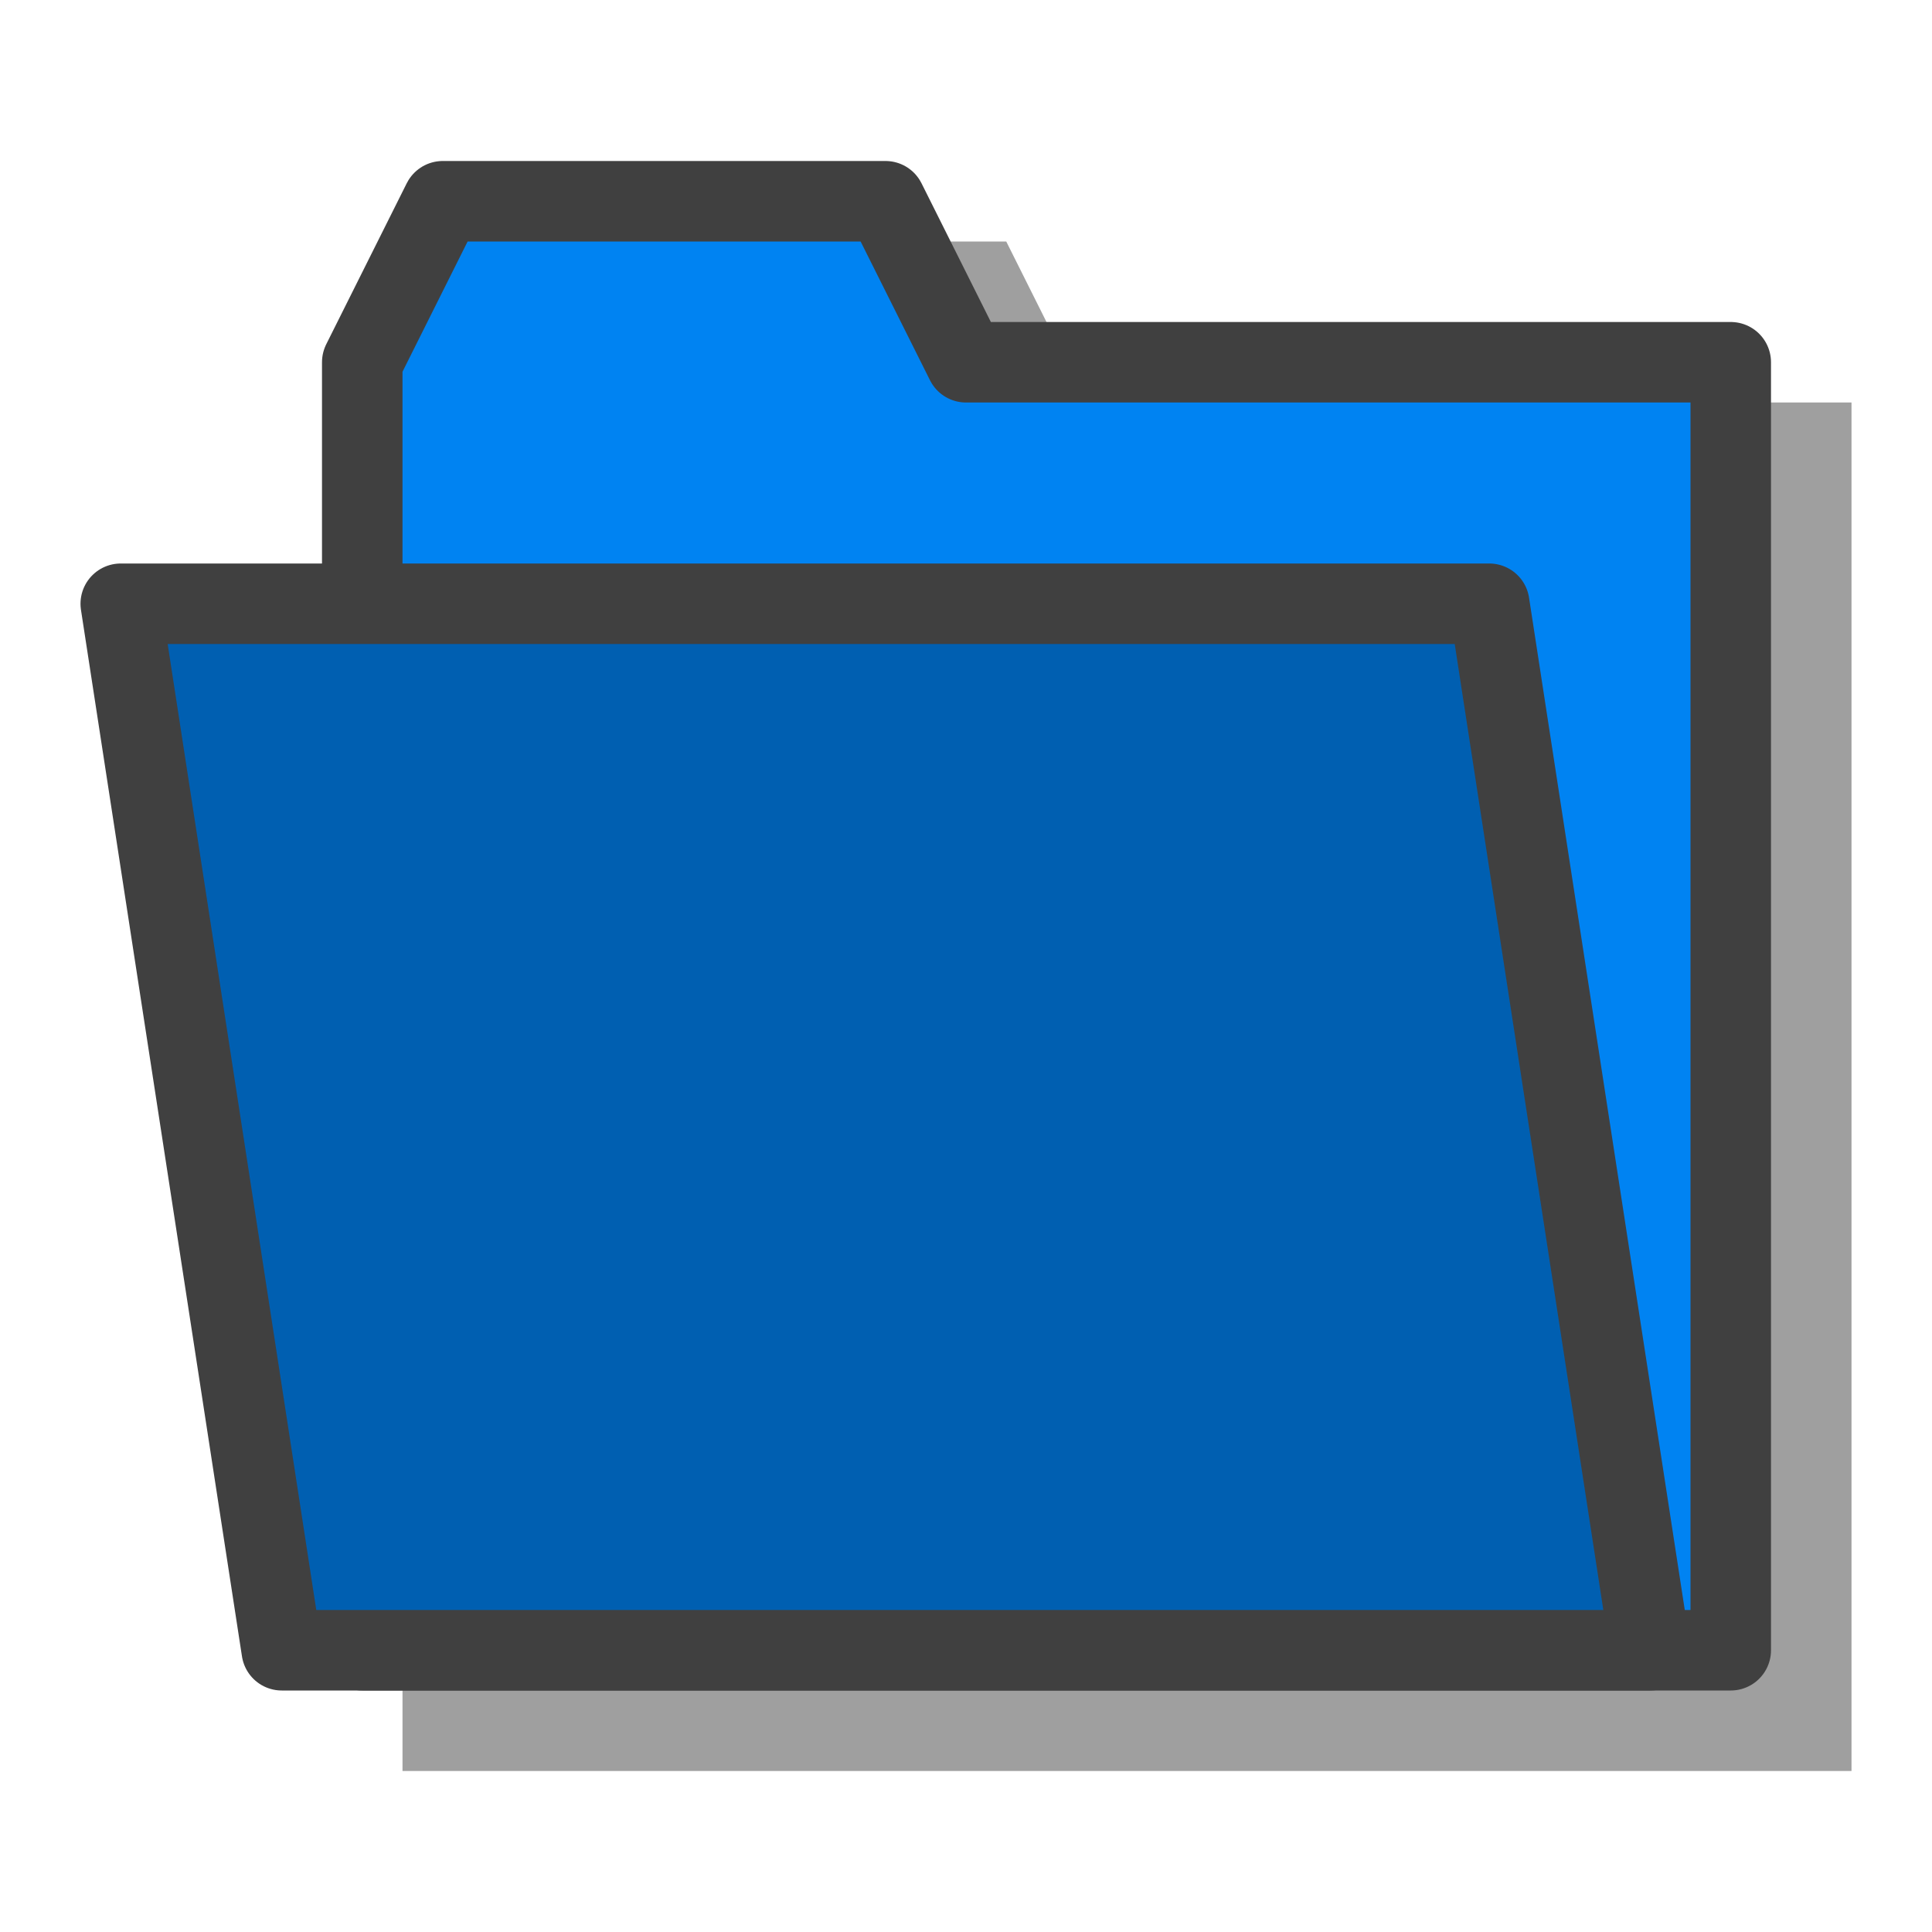
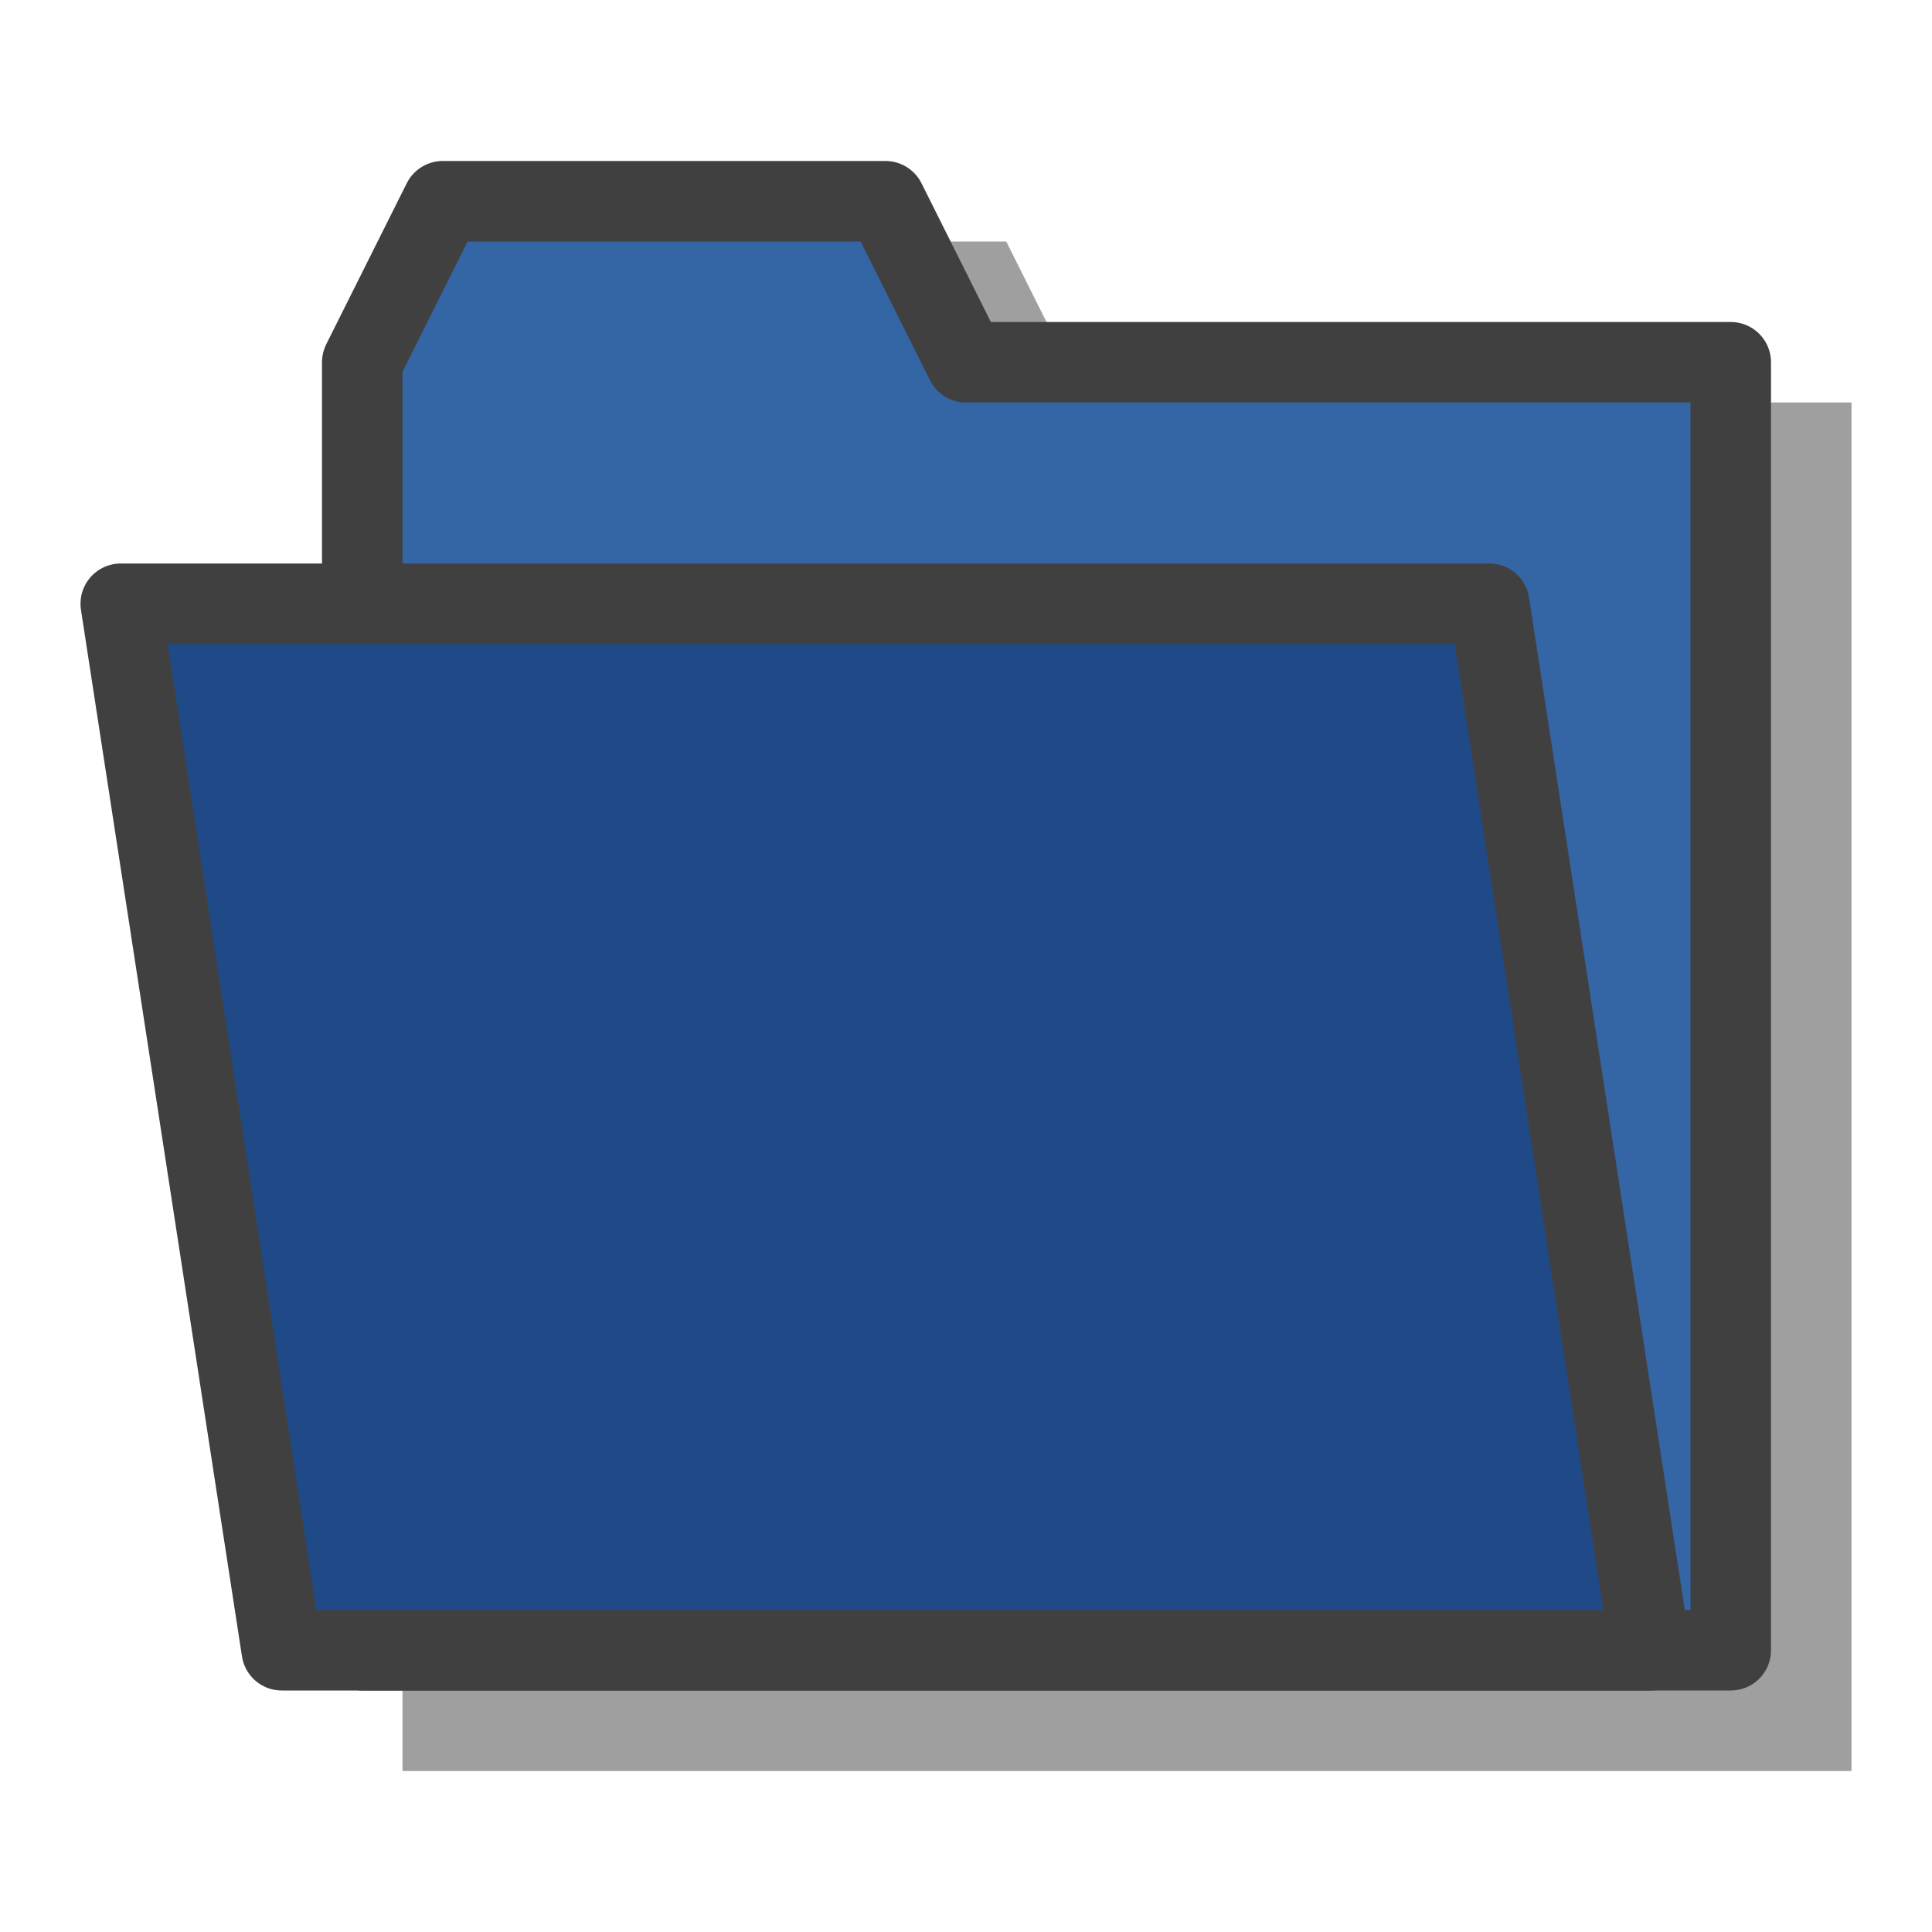
<svg xmlns="http://www.w3.org/2000/svg" width="24" height="24" id="svg2" version="1.1">
  <defs id="defs4">
    </defs>
  <g id="layer1" transform="translate(0,2)">
    <path style="fill:#000000;fill-opacity:0.376;stroke:none" d="M 23,3 23,20 5,20 5,3 6,1 l 6.5,0 1,2 z" id="path5280-5" />
-     <path style="fill:#0083f2;fill-opacity:1;stroke:#404040;stroke-width:1px;stroke-linecap:butt;stroke-linejoin:round;stroke-opacity:1" d="m 21.5,2.5 0,16 -17,0 0,-16 1,-2 5.5,0 1,2 z" id="path5280" />
-     <path style="fill:#005fb1;fill-opacity:1;stroke:#404040;stroke-width:1px;stroke-linecap:butt;stroke-linejoin:round;stroke-opacity:1" d="m 1.5,5.5 2,13 17,0 -2,-13 z" id="path5284" />
+     <path style="fill:#3465a4;fill-opacity:1;stroke:#404040;stroke-width:1px;stroke-linecap:butt;stroke-linejoin:round;stroke-opacity:1" d="m 21.5,2.5 0,16 -17,0 0,-16 1,-2 5.5,0 1,2 z" id="path5280" />
+     <path style="fill:#204a87;fill-opacity:1;stroke:#404040;stroke-width:1px;stroke-linecap:butt;stroke-linejoin:round;stroke-opacity:1" d="m 1.5,5.5 2,13 17,0 -2,-13 z" id="path5284" />
  </g>
</svg>
